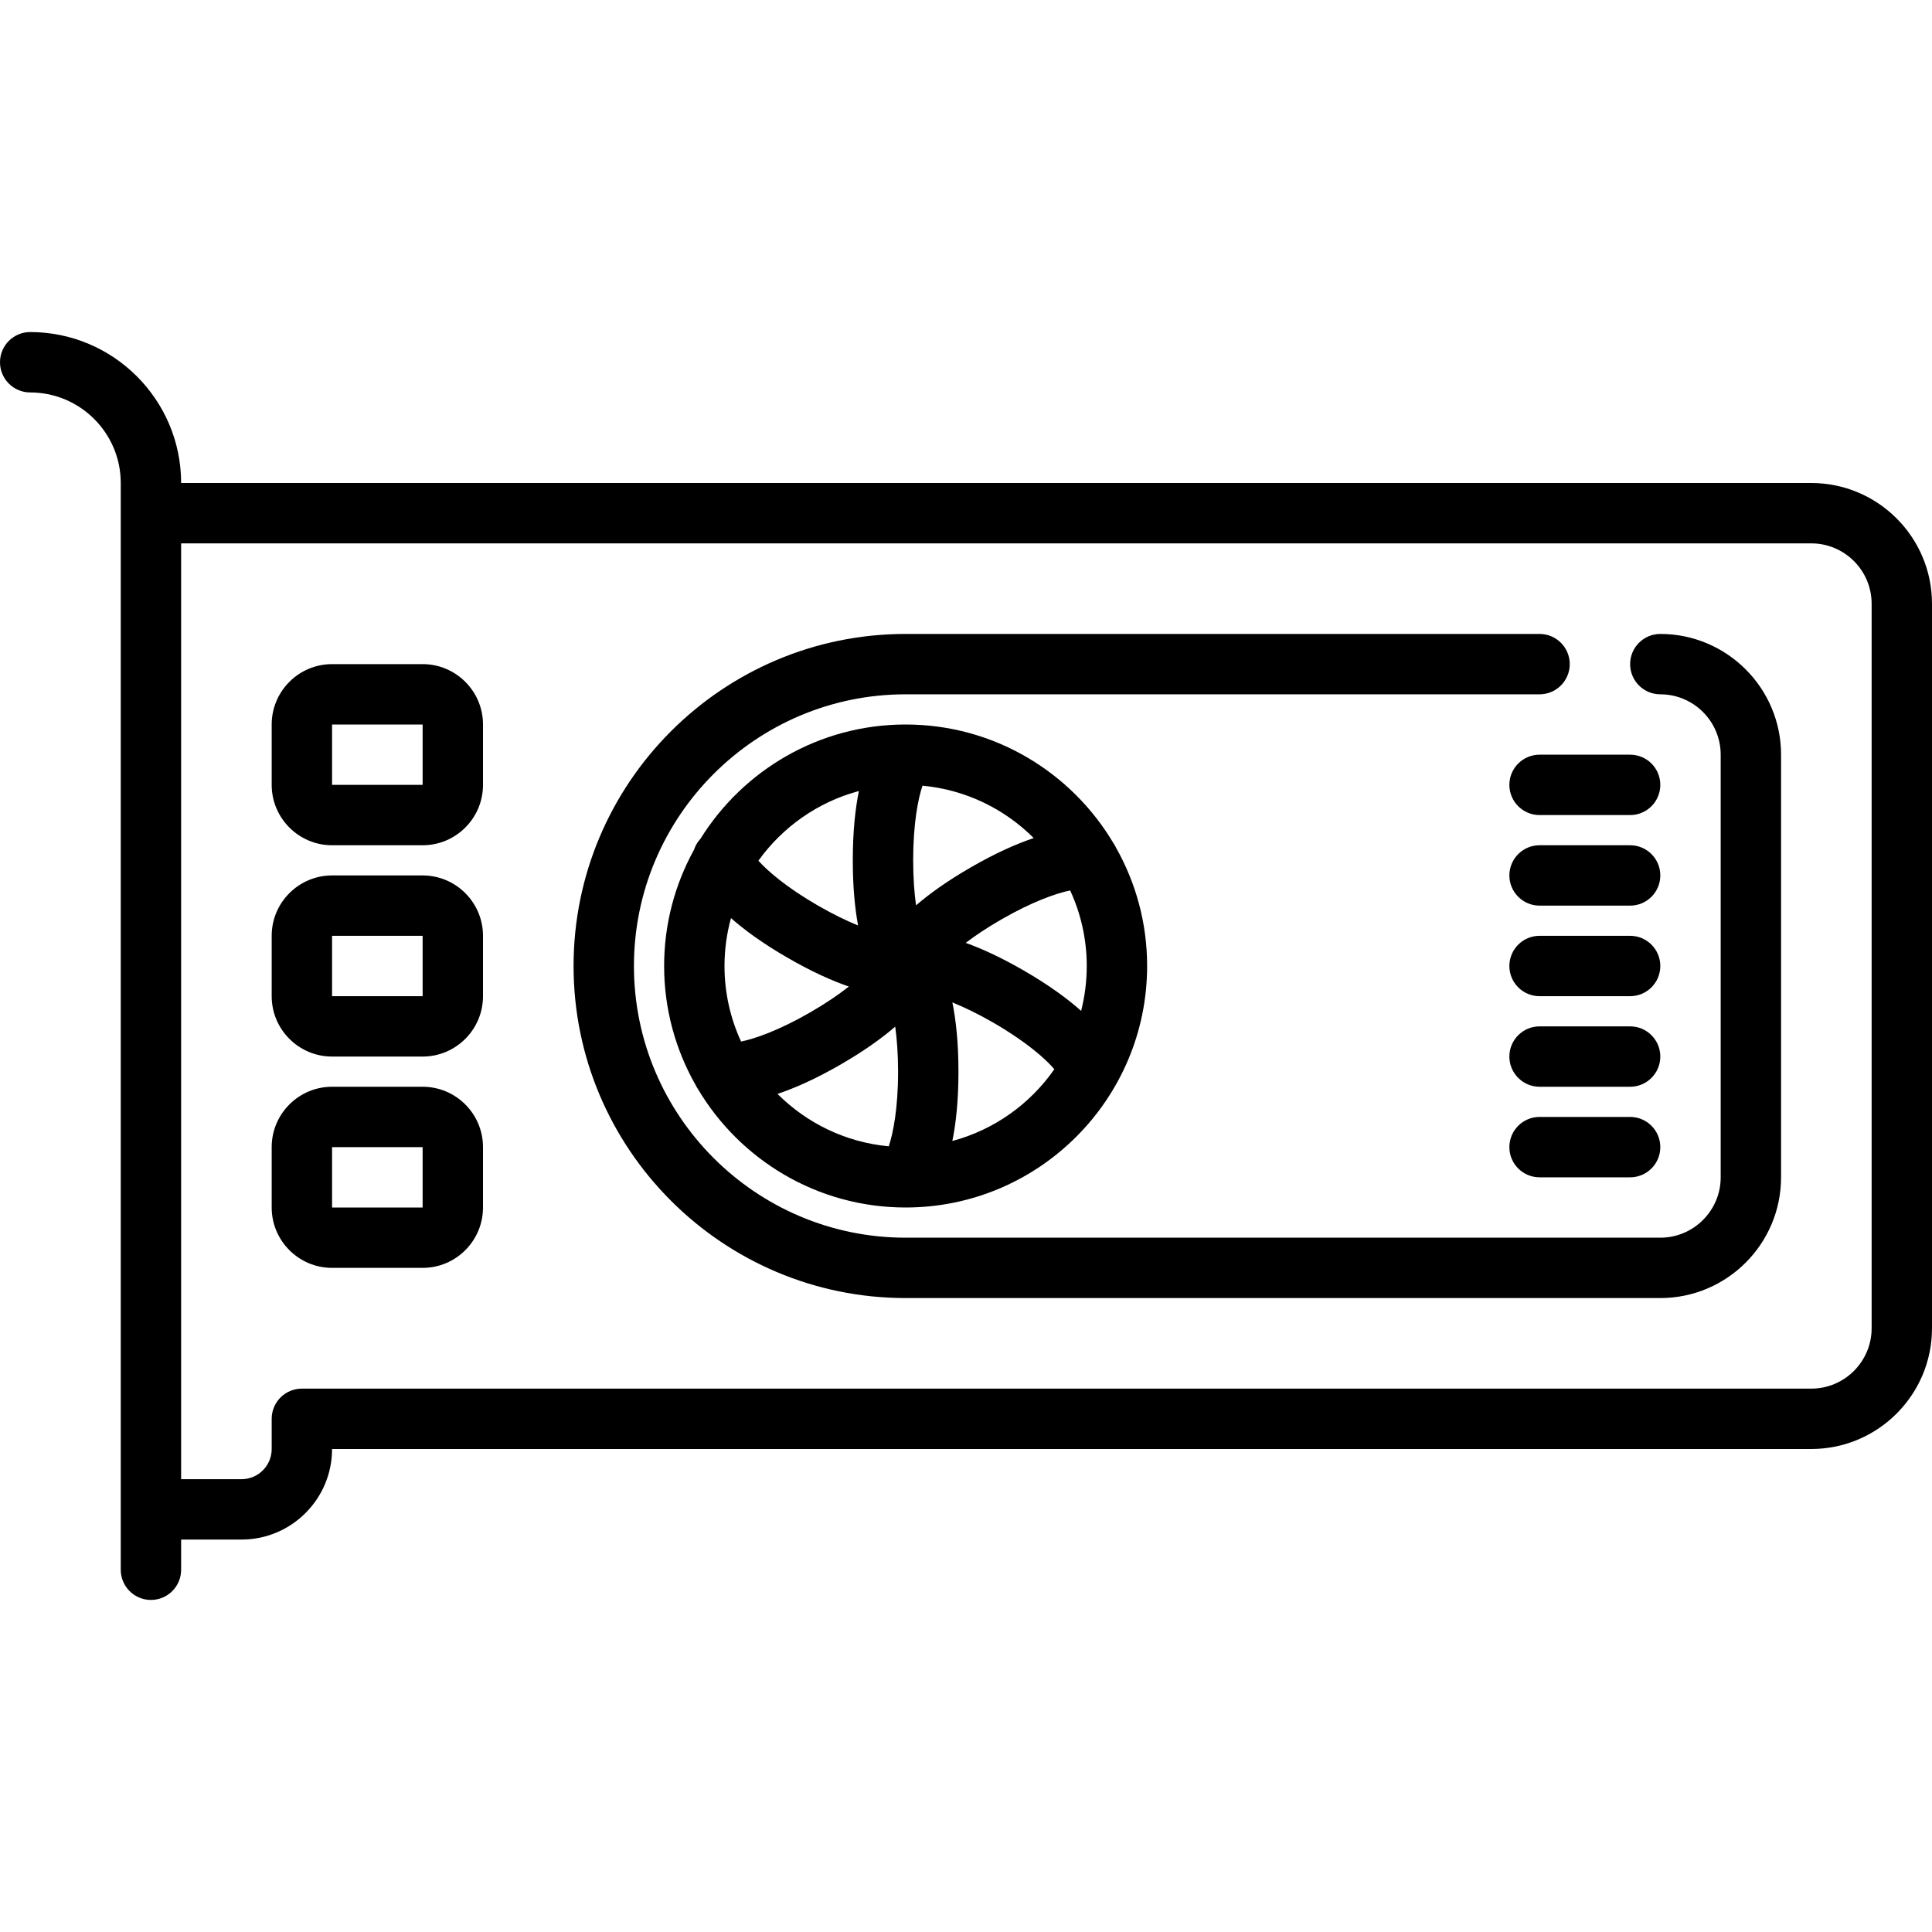
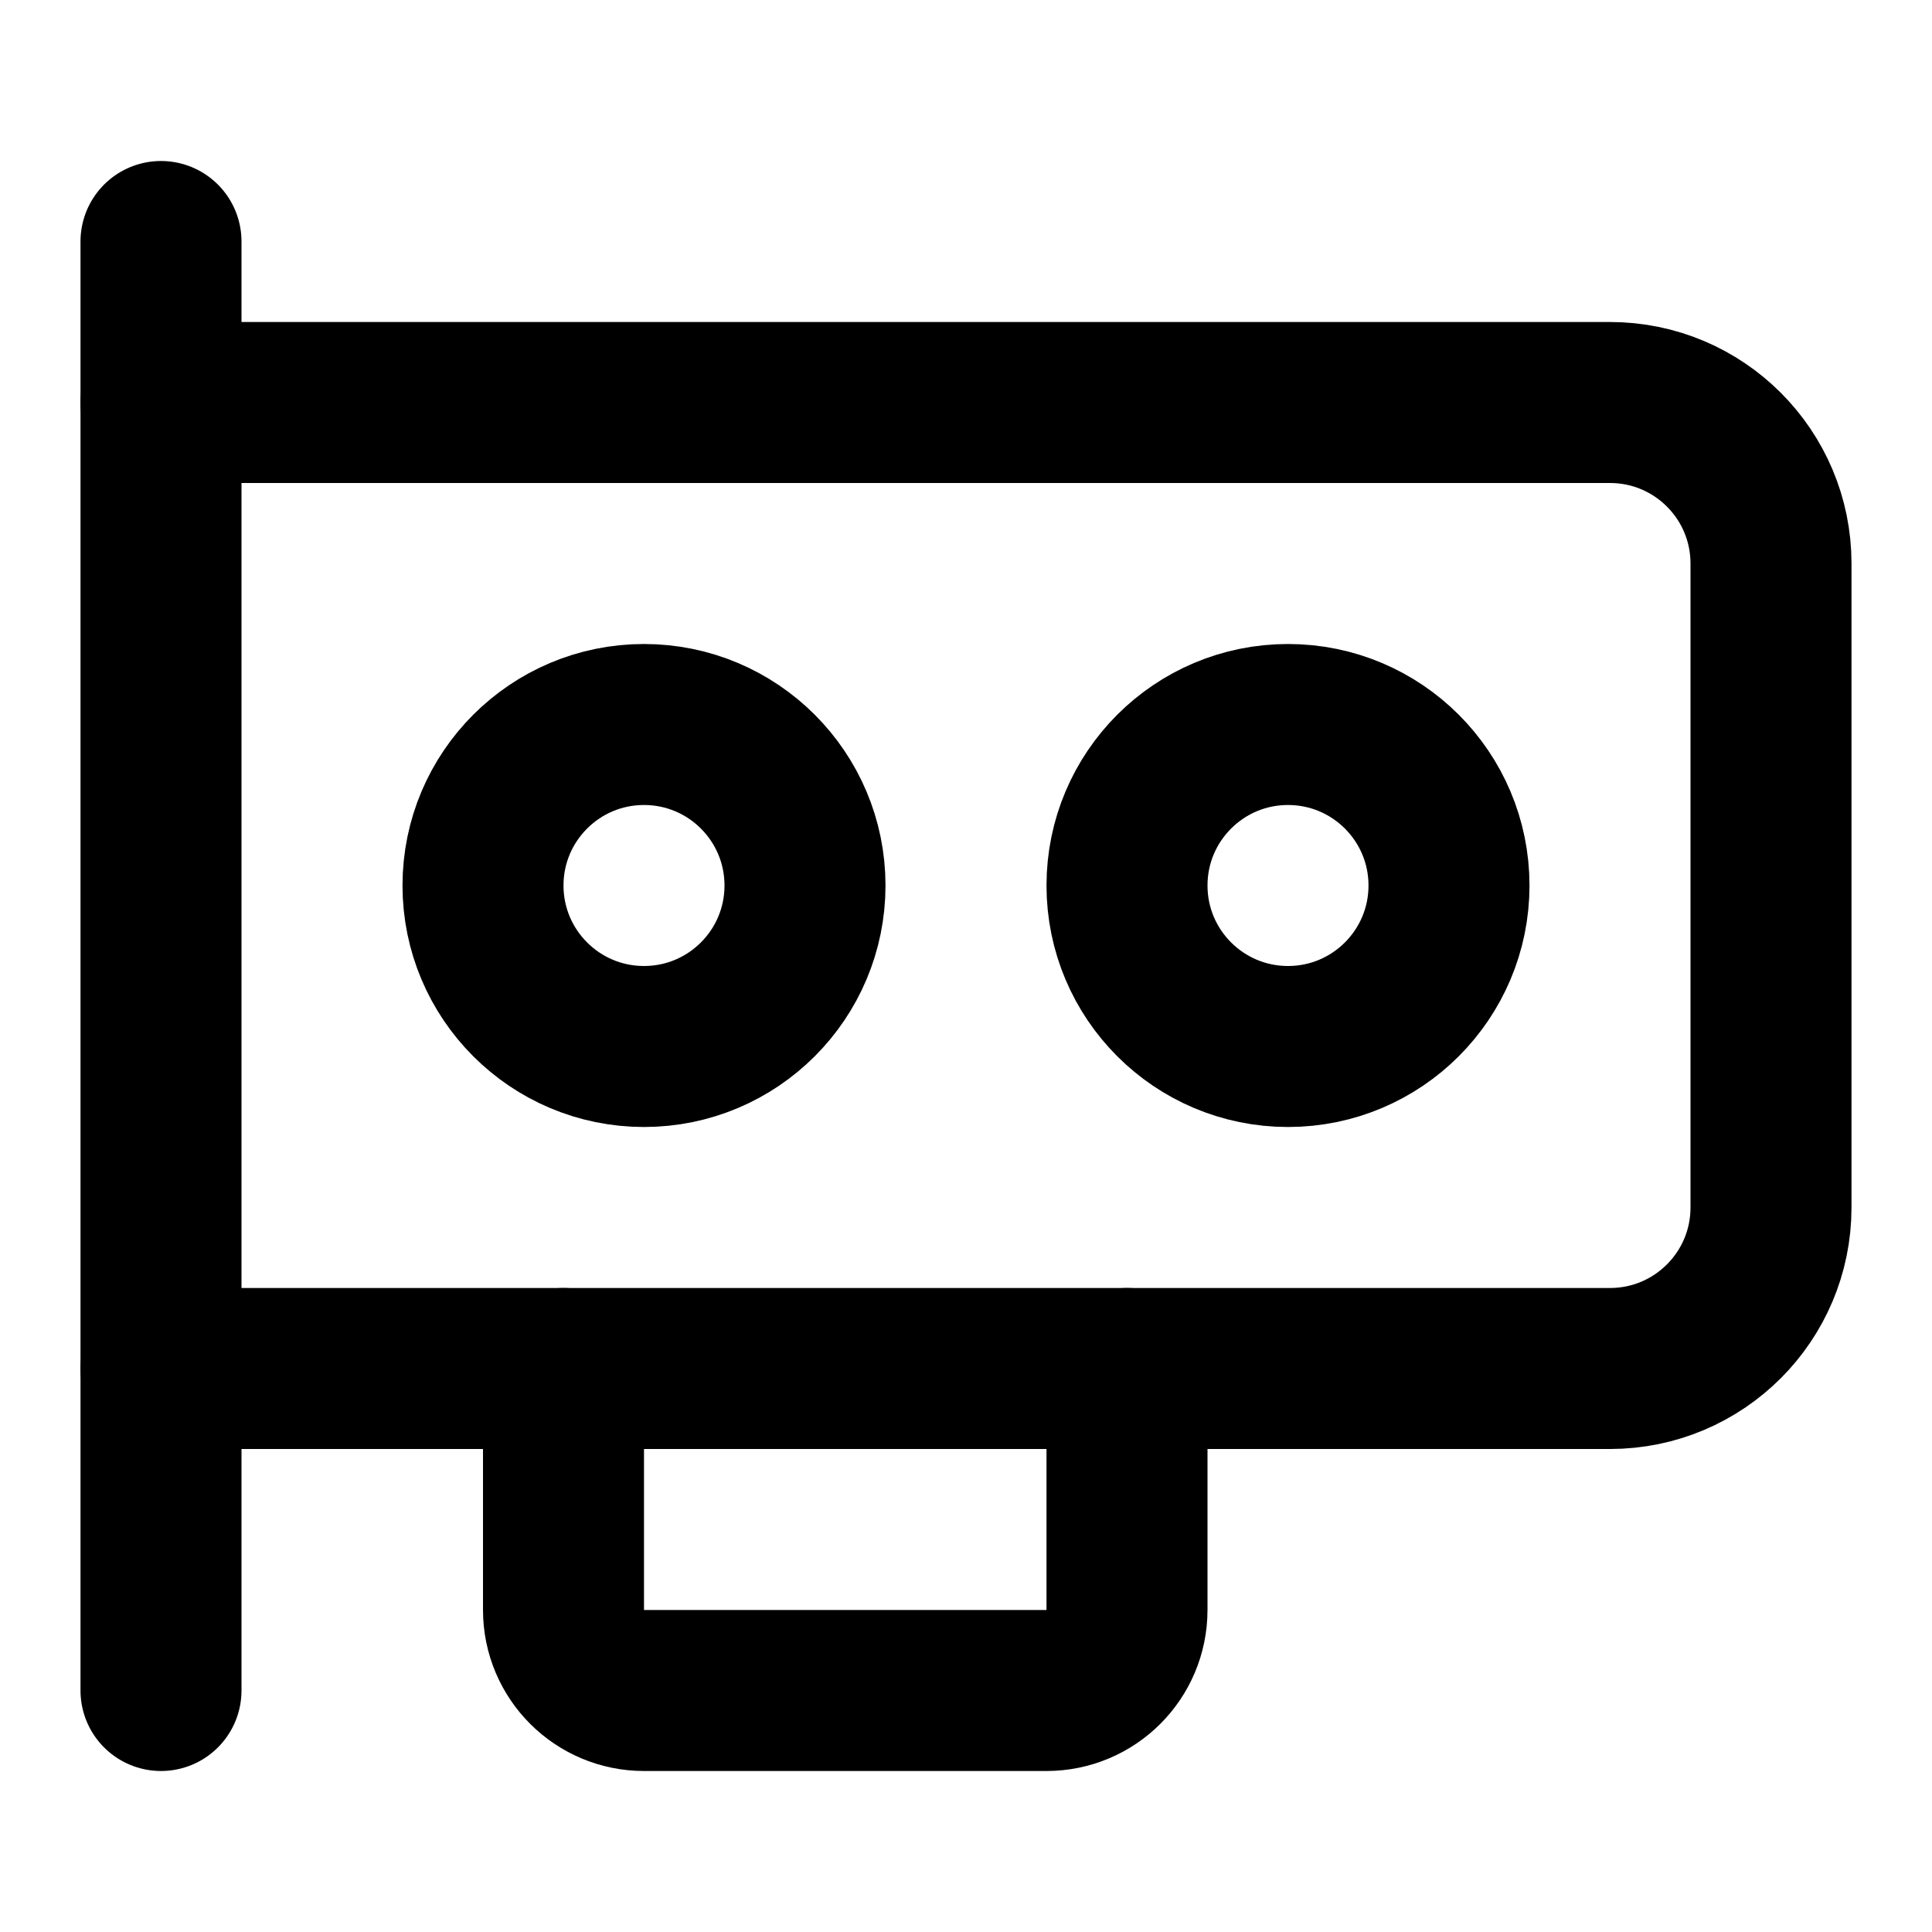
- <svg xmlns="http://www.w3.org/2000/svg" fill="#000000" height="800px" width="800px" version="1.1" id="Capa_1" viewBox="0 0 512 512" xml:space="preserve">
-   <g>
-     <path d="M480.003,128H48c0-22.056-17.944-40-40-40c-4.418,0-8,3.582-8,8s3.582,8,8,8c13.234,0,24,10.766,24,24v288   c0,4.418,3.582,8,8,8s8-3.582,8-8v-8h16.01C77.238,408,88,397.238,88,384.01V384h392.003C497.646,384,512,369.646,512,352.003   V159.997C512,142.354,497.646,128,480.003,128z M496,352.003c0,8.821-7.176,15.997-15.997,15.997H80c-4.418,0-8,3.582-8,8v8.01   c0,4.406-3.584,7.99-7.99,7.99H48V144h432.003c8.821,0,15.997,7.176,15.997,15.997V352.003z" />
-     <path d="M240,192c-22.922,0-43.057,12.12-54.363,30.28c-0.784,0.849-1.379,1.856-1.737,2.954c-5.03,9.136-7.9,19.621-7.9,30.766   c0,11.406,3.013,22.115,8.264,31.399c0.187,0.398,0.407,0.778,0.656,1.14C196.078,307.354,216.586,320,240,320   c35.29,0,64-28.71,64-64c0-11.406-3.013-22.115-8.264-31.399c-0.187-0.398-0.407-0.778-0.656-1.14   C283.922,204.646,263.414,192,240,192z M192,256c0-4.395,0.605-8.648,1.717-12.695c3.596,3.178,8.453,6.73,15.035,10.53   c6.376,3.681,11.742,6.078,16.208,7.612c-2.622,2.061-5.987,4.385-10.208,6.821c-8.449,4.878-14.816,7.039-18.36,7.752   C193.58,269.922,192,263.144,192,256z M288,256c0,4.103-0.52,8.087-1.493,11.891c-3.617-3.227-8.542-6.848-15.259-10.726   c-5.96-3.441-11.036-5.758-15.321-7.298c2.483-1.885,5.564-3.966,9.321-6.135c8.447-4.876,14.816-7.039,18.36-7.752   C286.42,242.078,288,248.856,288,256z M273.948,222.099c-4.562,1.524-10.087,3.96-16.699,7.777   c-6.252,3.61-10.952,6.997-14.49,10.051C242.31,236.682,242,232.717,242,228c0-9.763,1.314-16.361,2.469-19.785   C255.934,209.279,266.244,214.384,273.948,222.099z M227.619,209.627C226.655,214.344,226,220.354,226,228   c0,7.056,0.557,12.721,1.401,17.26c-3.022-1.232-6.59-2.938-10.65-5.282c-8.302-4.793-13.33-9.159-15.769-11.883   C207.376,219.18,216.739,212.535,227.619,209.627z M206.049,289.898c4.564-1.524,10.086-3.954,16.702-7.774   c6.252-3.61,10.952-6.997,14.49-10.051C237.69,275.318,238,279.283,238,284c0,9.763-1.314,16.361-2.469,19.785   C224.065,302.721,213.753,297.615,206.049,289.898z M252.381,302.373C253.345,297.656,254,291.646,254,284   c0-7.633-0.653-13.635-1.614-18.347c3.066,1.237,6.708,2.97,10.863,5.368c8.764,5.06,13.892,9.652,16.163,12.33   C273.012,292.546,263.486,299.405,252.381,302.373z" />
-     <path d="M440,168c-4.418,0-8,3.582-8,8s3.582,8,8,8c8.822,0,16,7.178,16,16v112c0,8.822-7.178,16-16,16H240   c-39.701,0-72-32.299-72-72s32.299-72,72-72h168c4.418,0,8-3.582,8-8s-3.582-8-8-8H240c-48.523,0-88,39.477-88,88s39.477,88,88,88   h200c17.645,0,32-14.355,32-32V200C472,182.355,457.645,168,440,168z" />
-     <path d="M112,232H88c-8.822,0-16,7.178-16,16v16c0,8.822,7.178,16,16,16h24c8.822,0,16-7.178,16-16v-16   C128,239.178,120.822,232,112,232z M88,264v-16h24l0.001,16H88z" />
-     <path d="M112,176H88c-8.822,0-16,7.178-16,16v16c0,8.822,7.178,16,16,16h24c8.822,0,16-7.178,16-16v-16   C128,183.178,120.822,176,112,176z M88,208v-16h24l0.001,16H88z" />
-     <path d="M112,288H88c-8.822,0-16,7.178-16,16v16c0,8.822,7.178,16,16,16h24c8.822,0,16-7.178,16-16v-16   C128,295.178,120.822,288,112,288z M88,320v-16h24l0.001,16H88z" />
-     <path d="M432,200h-24c-4.418,0-8,3.582-8,8s3.582,8,8,8h24c4.418,0,8-3.582,8-8S436.418,200,432,200z" />
-     <path d="M432,296h-24c-4.418,0-8,3.582-8,8s3.582,8,8,8h24c4.418,0,8-3.582,8-8S436.418,296,432,296z" />
-     <path d="M432,224h-24c-4.418,0-8,3.582-8,8s3.582,8,8,8h24c4.418,0,8-3.582,8-8S436.418,224,432,224z" />
-     <path d="M432,248h-24c-4.418,0-8,3.582-8,8s3.582,8,8,8h24c4.418,0,8-3.582,8-8S436.418,248,432,248z" />
-     <path d="M432,272h-24c-4.418,0-8,3.582-8,8s3.582,8,8,8h24c4.418,0,8-3.582,8-8S436.418,272,432,272z" />
-   </g>
+ <svg xmlns="http://www.w3.org/2000/svg" width="24" height="24" viewBox="0 0 24 24" fill="none" stroke="currentColor" stroke-width="2" stroke-linecap="round" stroke-linejoin="round" class="lucide lucide-gpu-icon lucide-gpu">
+   <path d="M2 17h18a2 2 0 0 0 2-2V7a2 2 0 0 0-2-2H2" />
+   <path d="M2 21V3" />
+   <path d="M7 17v3a1 1 0 0 0 1 1h5a1 1 0 0 0 1-1v-3" />
+   <circle cx="16" cy="11" r="2" />
+   <circle cx="8" cy="11" r="2" />
</svg>
